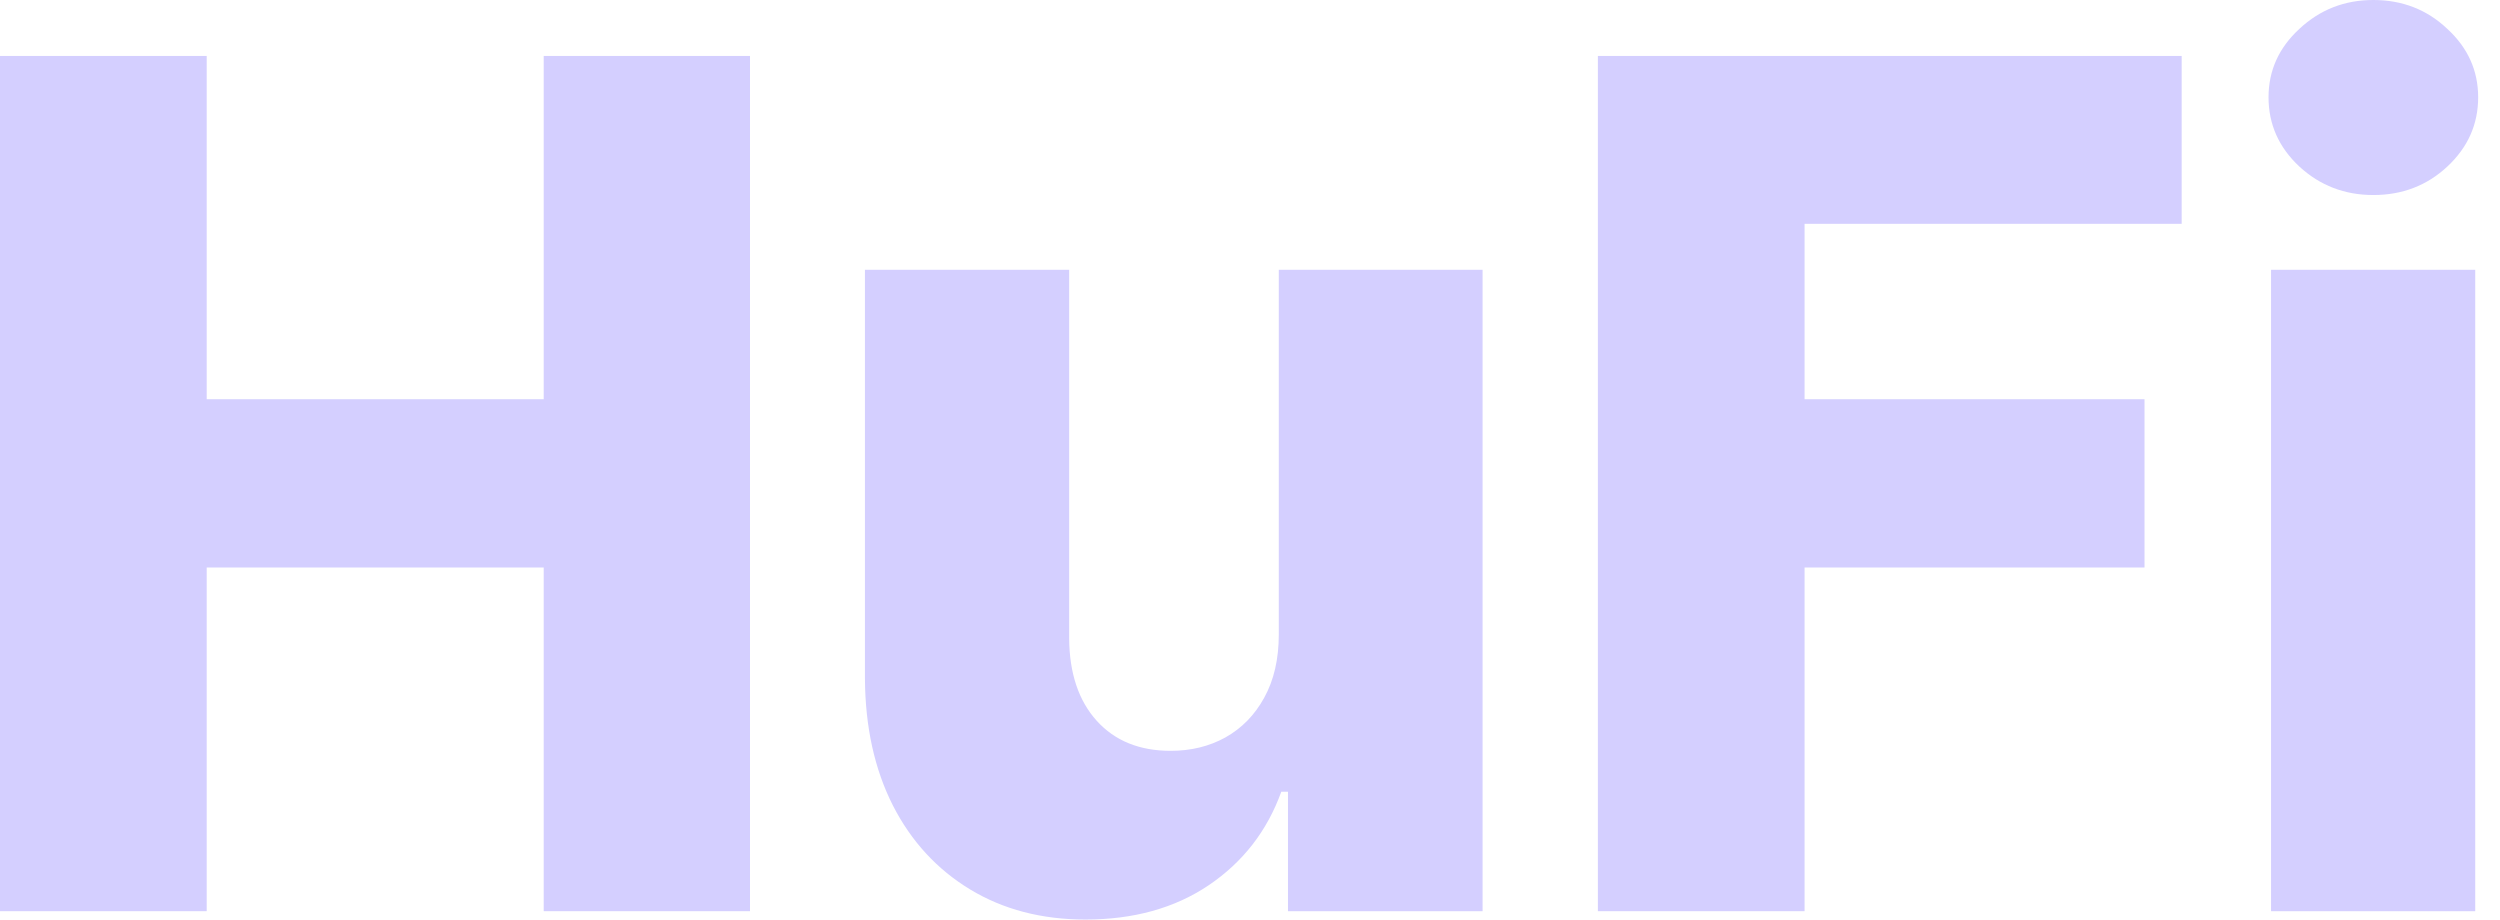
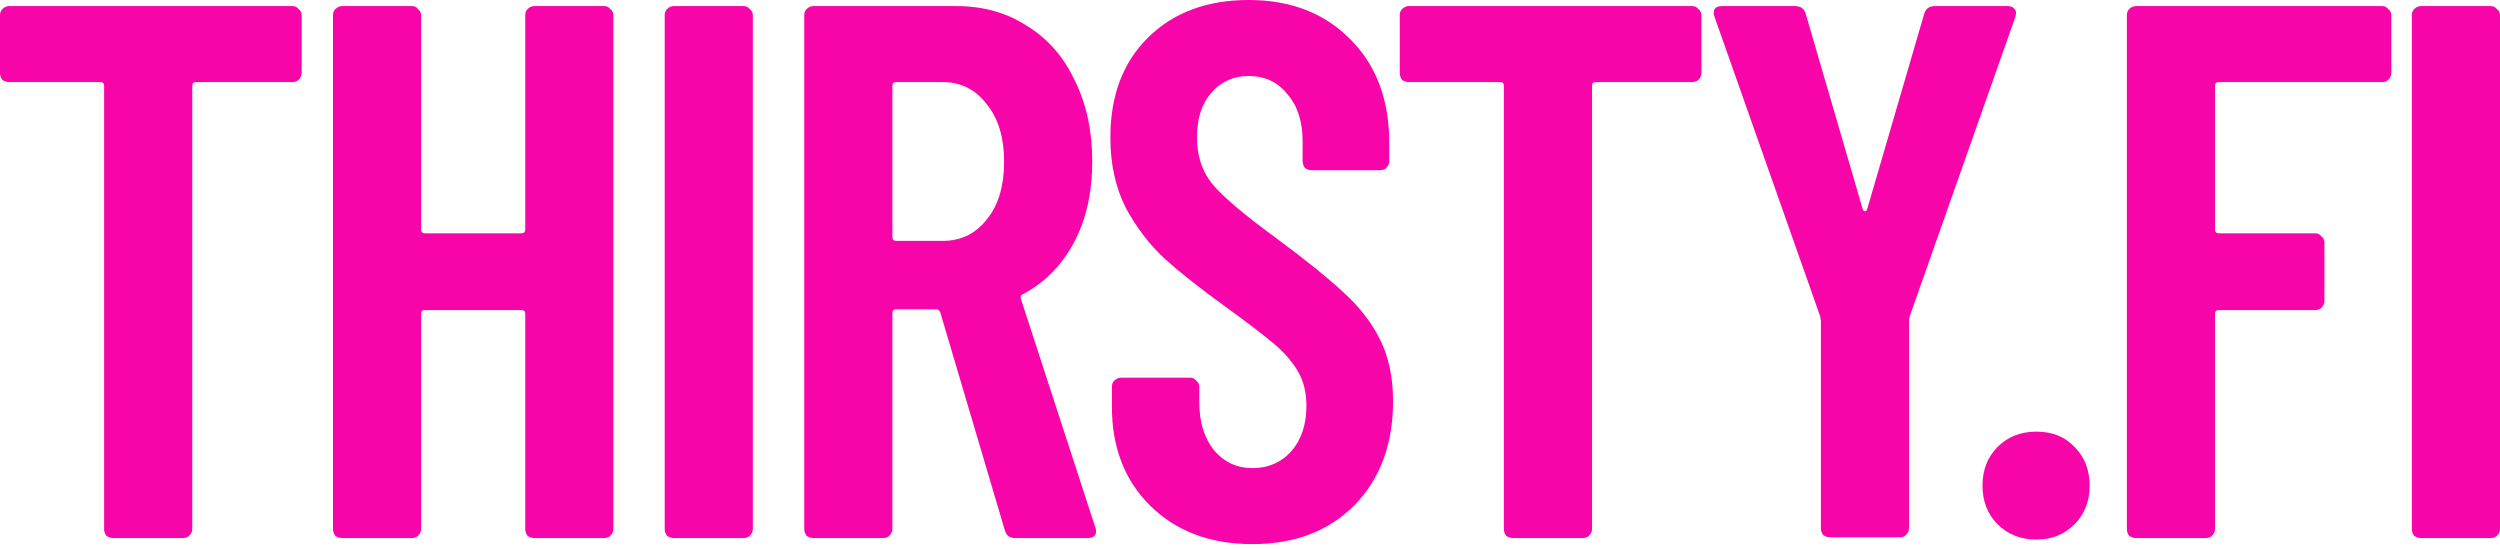
- <svg xmlns="http://www.w3.org/2000/svg" width="87" height="32" viewBox="0 0 87 32" fill="none">
-   <path d="M79.032 31.709V9.388H86.138V31.709H79.032ZM82.592 6.787C81.594 6.787 80.737 6.457 80.02 5.798C79.303 5.13 78.945 4.326 78.945 3.386C78.945 2.456 79.303 1.662 80.02 1.003C80.737 0.334 81.594 -1.52588e-05 82.592 -1.52588e-05C83.6 -1.52588e-05 84.457 0.334 85.165 1.003C85.882 1.662 86.24 2.456 86.24 3.386C86.24 4.326 85.882 5.13 85.165 5.798C84.457 6.457 83.6 6.787 82.592 6.787Z" fill="#D4CFFF" />
-   <path d="M55.606 31.709V1.947H75.922V7.789H62.799V13.893H74.629V19.749H62.799V31.709H55.606Z" fill="#D4CFFF" />
-   <path d="M44.502 22.075V9.388H51.594V31.709H44.822V27.553H44.589C44.095 28.919 43.252 30.004 42.06 30.808C40.879 31.603 39.449 32 37.773 32C36.252 32 34.915 31.651 33.763 30.954C32.61 30.256 31.713 29.282 31.074 28.033C30.435 26.773 30.11 25.301 30.1 23.615V9.388H37.207V22.22C37.216 23.431 37.536 24.385 38.166 25.083C38.795 25.78 39.653 26.129 40.738 26.129C41.445 26.129 42.08 25.974 42.642 25.664C43.213 25.344 43.664 24.884 43.993 24.283C44.332 23.673 44.502 22.937 44.502 22.075Z" fill="#D4CFFF" />
-   <path d="M0 31.709V1.947H7.193V13.893H18.921V1.947H26.1V31.709H18.921V19.749H7.193V31.709H0Z" fill="#D4CFFF" />
+ <svg xmlns="http://www.w3.org/2000/svg" width="150" height="33" viewBox="0 0 150 33" fill="none">
+   <path d="M145.258 32.282C145.106 32.282 144.969 32.236 144.848 32.145C144.757 32.024 144.711 31.887 144.711 31.735V0.912C144.711 0.76 144.757 0.639 144.848 0.548C144.969 0.426 145.106 0.365 145.258 0.365H149.453C149.605 0.365 149.726 0.426 149.818 0.548C149.939 0.639 150 0.76 150 0.912V31.735C150 31.887 149.939 32.024 149.818 32.145C149.726 32.236 149.605 32.282 149.453 32.282H145.258Z" fill="#F705A9" />
+   <path d="M143.479 4.378C143.479 4.53 143.418 4.666 143.296 4.788C143.205 4.879 143.084 4.925 142.932 4.925H133.129C132.977 4.925 132.901 5.001 132.901 5.153V13.77C132.901 13.922 132.977 13.998 133.129 13.998H138.919C139.071 13.998 139.193 14.059 139.284 14.181C139.406 14.272 139.466 14.393 139.466 14.545V18.056C139.466 18.208 139.406 18.345 139.284 18.467C139.193 18.558 139.071 18.603 138.919 18.603H133.129C132.977 18.603 132.901 18.679 132.901 18.831V31.735C132.901 31.887 132.84 32.024 132.718 32.145C132.627 32.236 132.506 32.282 132.354 32.282H128.159C128.007 32.282 127.87 32.236 127.748 32.145C127.657 32.024 127.612 31.887 127.612 31.735V0.912C127.612 0.76 127.657 0.639 127.748 0.548C127.87 0.426 128.007 0.365 128.159 0.365H142.932C143.084 0.365 143.205 0.426 143.296 0.548C143.418 0.639 143.479 0.76 143.479 0.912V4.378Z" fill="#F705A9" />
+   <path d="M122.187 32.373C121.245 32.373 120.47 32.069 119.862 31.461C119.254 30.853 118.95 30.078 118.95 29.136C118.95 28.193 119.254 27.418 119.862 26.81C120.47 26.202 121.245 25.898 122.187 25.898C123.129 25.898 123.889 26.202 124.467 26.81C125.075 27.418 125.379 28.193 125.379 29.136C125.379 30.078 125.075 30.853 124.467 31.461C123.859 32.069 123.099 32.373 122.187 32.373Z" fill="#F705A9" />
+   <path d="M109.8 32.236C109.648 32.236 109.511 32.191 109.389 32.1C109.298 31.978 109.253 31.841 109.253 31.689V19.242L109.207 18.968L102.869 1.004C102.839 0.943 102.824 0.867 102.824 0.776C102.824 0.502 102.991 0.365 103.325 0.365H107.702C108.037 0.365 108.25 0.517 108.341 0.821L111.76 12.539C111.791 12.63 111.836 12.676 111.897 12.676C111.958 12.676 112.004 12.63 112.034 12.539L115.454 0.821C115.545 0.517 115.758 0.365 116.092 0.365H120.469C120.652 0.365 120.788 0.426 120.879 0.548C120.971 0.639 120.986 0.791 120.925 1.004L114.587 18.968L114.542 19.242V31.689C114.542 31.841 114.481 31.978 114.359 32.1C114.268 32.191 114.147 32.236 113.995 32.236H109.8Z" fill="#F705A9" />
+   <path d="M101.54 0.365C101.692 0.365 101.814 0.426 101.905 0.548C102.026 0.639 102.087 0.76 102.087 0.912V4.378C102.087 4.53 102.026 4.666 101.905 4.788C101.814 4.879 101.692 4.925 101.54 4.925H95.749C95.597 4.925 95.522 5.001 95.522 5.153V31.735C95.522 31.887 95.461 32.024 95.339 32.145C95.248 32.236 95.126 32.282 94.974 32.282H90.78C90.628 32.282 90.491 32.236 90.369 32.145C90.278 32.024 90.232 31.887 90.232 31.735V5.153C90.232 5.001 90.156 4.925 90.004 4.925H84.533C84.381 4.925 84.244 4.879 84.123 4.788C84.031 4.666 83.986 4.53 83.986 4.378V0.912C83.986 0.76 84.031 0.639 84.123 0.548C84.244 0.426 84.381 0.365 84.533 0.365H101.54Z" fill="#F705A9" />
+   <path d="M75.148 32.646C72.625 32.646 70.589 31.886 69.038 30.366C67.488 28.847 66.713 26.856 66.713 24.393V23.208C66.713 23.056 66.759 22.934 66.85 22.843C66.972 22.722 67.108 22.661 67.26 22.661H71.409C71.561 22.661 71.683 22.722 71.774 22.843C71.896 22.934 71.957 23.056 71.957 23.208V24.12C71.957 25.305 72.245 26.263 72.823 26.992C73.431 27.722 74.206 28.087 75.148 28.087C76.091 28.087 76.866 27.752 77.474 27.084C78.082 26.384 78.386 25.473 78.386 24.348C78.386 23.558 78.218 22.874 77.884 22.296C77.55 21.719 77.079 21.171 76.471 20.655C75.863 20.138 74.89 19.393 73.552 18.421C72.033 17.326 70.802 16.354 69.859 15.502C68.947 14.651 68.172 13.633 67.534 12.447C66.926 11.232 66.622 9.833 66.622 8.253C66.622 5.73 67.382 3.724 68.902 2.234C70.422 0.745 72.428 0 74.92 0C77.443 0 79.48 0.79 81.03 2.371C82.58 3.921 83.356 5.988 83.356 8.572V9.666C83.356 9.818 83.295 9.955 83.173 10.077C83.082 10.168 82.96 10.213 82.808 10.213H78.705C78.553 10.213 78.416 10.168 78.294 10.077C78.203 9.955 78.158 9.818 78.158 9.666V8.481C78.158 7.295 77.854 6.353 77.246 5.654C76.668 4.924 75.893 4.56 74.92 4.56C74.008 4.56 73.264 4.894 72.686 5.563C72.109 6.201 71.82 7.098 71.82 8.253C71.82 9.347 72.124 10.274 72.732 11.034C73.37 11.794 74.601 12.843 76.425 14.18C78.279 15.548 79.677 16.673 80.62 17.554C81.562 18.405 82.292 19.348 82.808 20.381C83.325 21.415 83.583 22.646 83.583 24.074C83.583 26.658 82.808 28.74 81.258 30.321C79.708 31.871 77.671 32.646 75.148 32.646Z" fill="#F705A9" />
+   <path d="M60.885 32.282C60.581 32.282 60.383 32.13 60.292 31.826L56.416 18.74C56.355 18.619 56.279 18.558 56.188 18.558H53.772C53.62 18.558 53.544 18.634 53.544 18.786V31.735C53.544 31.887 53.483 32.024 53.361 32.145C53.27 32.236 53.149 32.282 52.997 32.282H48.802C48.65 32.282 48.513 32.236 48.392 32.145C48.3 32.024 48.255 31.887 48.255 31.735V0.912C48.255 0.76 48.3 0.639 48.392 0.548C48.513 0.426 48.65 0.365 48.802 0.365H57.374C58.985 0.365 60.398 0.76 61.614 1.551C62.86 2.311 63.818 3.405 64.487 4.834C65.186 6.232 65.535 7.843 65.535 9.667C65.535 11.551 65.171 13.178 64.441 14.545C63.712 15.913 62.693 16.947 61.386 17.646C61.264 17.676 61.219 17.767 61.249 17.919L65.718 31.644C65.748 31.704 65.763 31.78 65.763 31.872C65.763 32.145 65.596 32.282 65.262 32.282H60.885ZM53.772 4.925C53.62 4.925 53.544 5.001 53.544 5.153V14.226C53.544 14.378 53.62 14.454 53.772 14.454H56.553C57.647 14.454 58.529 14.029 59.198 13.178C59.897 12.326 60.246 11.171 60.246 9.712C60.246 8.253 59.897 7.098 59.198 6.247C58.529 5.366 57.647 4.925 56.553 4.925H53.772Z" fill="#F705A9" />
+   <path d="M40.429 32.282C40.277 32.282 40.141 32.236 40.019 32.145C39.928 32.024 39.882 31.887 39.882 31.735V0.912C39.882 0.76 39.928 0.639 40.019 0.548C40.141 0.426 40.277 0.365 40.429 0.365H44.624C44.776 0.365 44.898 0.426 44.989 0.548C45.11 0.639 45.171 0.76 45.171 0.912V31.735C45.171 31.887 45.11 32.024 44.989 32.145C44.898 32.236 44.776 32.282 44.624 32.282H40.429Z" fill="#F705A9" />
+   <path d="M31.514 0.912C31.514 0.76 31.56 0.639 31.651 0.548C31.773 0.426 31.909 0.365 32.061 0.365H36.256C36.408 0.365 36.53 0.426 36.621 0.548C36.742 0.639 36.803 0.76 36.803 0.912V31.735C36.803 31.887 36.742 32.024 36.621 32.145C36.53 32.236 36.408 32.282 36.256 32.282H32.061C31.909 32.282 31.773 32.236 31.651 32.145C31.56 32.024 31.514 31.887 31.514 31.735V18.831C31.514 18.679 31.438 18.603 31.286 18.603H25.496C25.344 18.603 25.268 18.679 25.268 18.831V31.735C25.268 31.887 25.207 32.024 25.085 32.145C24.994 32.236 24.872 32.282 24.721 32.282H20.526C20.374 32.282 20.237 32.236 20.115 32.145C20.024 32.024 19.979 31.887 19.979 31.735V0.912C19.979 0.76 20.024 0.639 20.115 0.548C20.237 0.426 20.374 0.365 20.526 0.365H24.721C24.872 0.365 24.994 0.426 25.085 0.548C25.207 0.639 25.268 0.76 25.268 0.912V13.77C25.268 13.922 25.344 13.998 25.496 13.998H31.286C31.438 13.998 31.514 13.922 31.514 13.77V0.912Z" fill="#F705A9" />
+   <path d="M17.554 0.365C17.706 0.365 17.828 0.426 17.919 0.548C18.041 0.639 18.101 0.76 18.101 0.912V4.378C18.101 4.53 18.041 4.666 17.919 4.788C17.828 4.879 17.706 4.925 17.554 4.925H11.764C11.612 4.925 11.536 5.001 11.536 5.153V31.735C11.536 31.887 11.475 32.024 11.353 32.145C11.262 32.236 11.14 32.282 10.989 32.282H6.794C6.642 32.282 6.505 32.236 6.383 32.145C6.292 32.024 6.247 31.887 6.247 31.735V5.153C6.247 5.001 6.171 4.925 6.019 4.925H0.547C0.395 4.925 0.258 4.879 0.137 4.788C0.046 4.666 0 4.53 0 4.378V0.912C0 0.76 0.046 0.639 0.137 0.548C0.258 0.426 0.395 0.365 0.547 0.365H17.554Z" fill="#F705A9" />
</svg>
